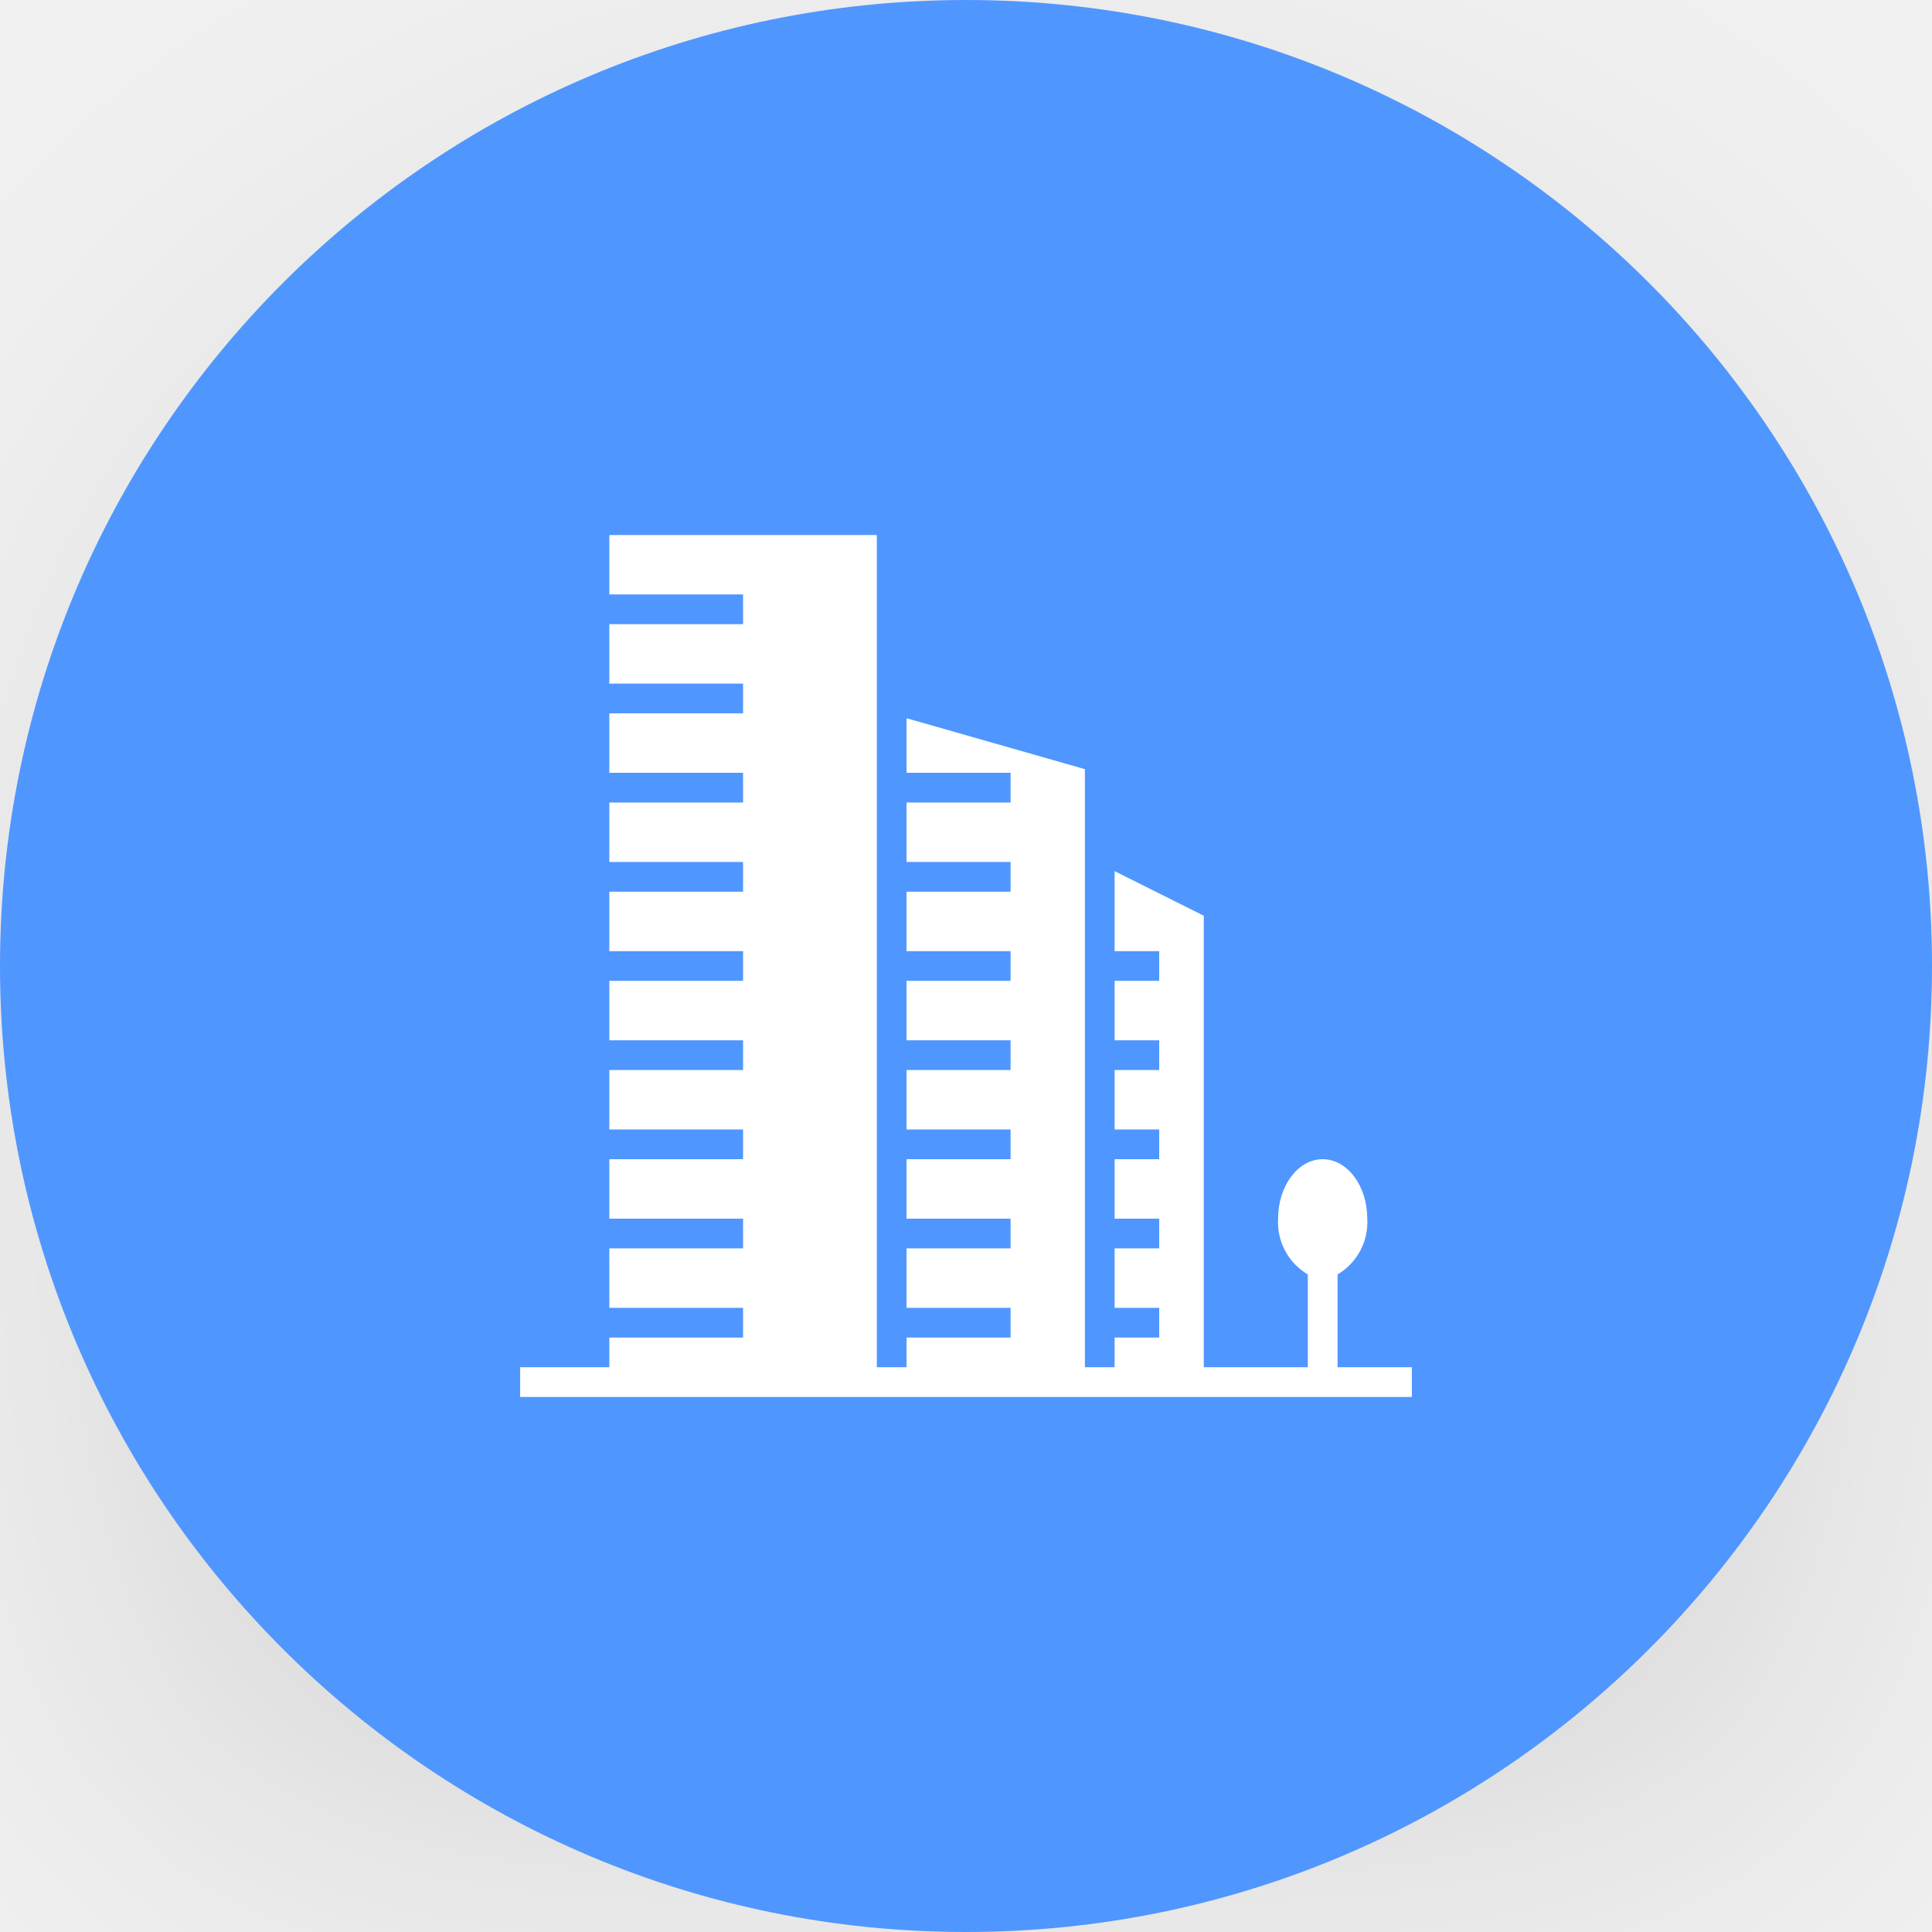
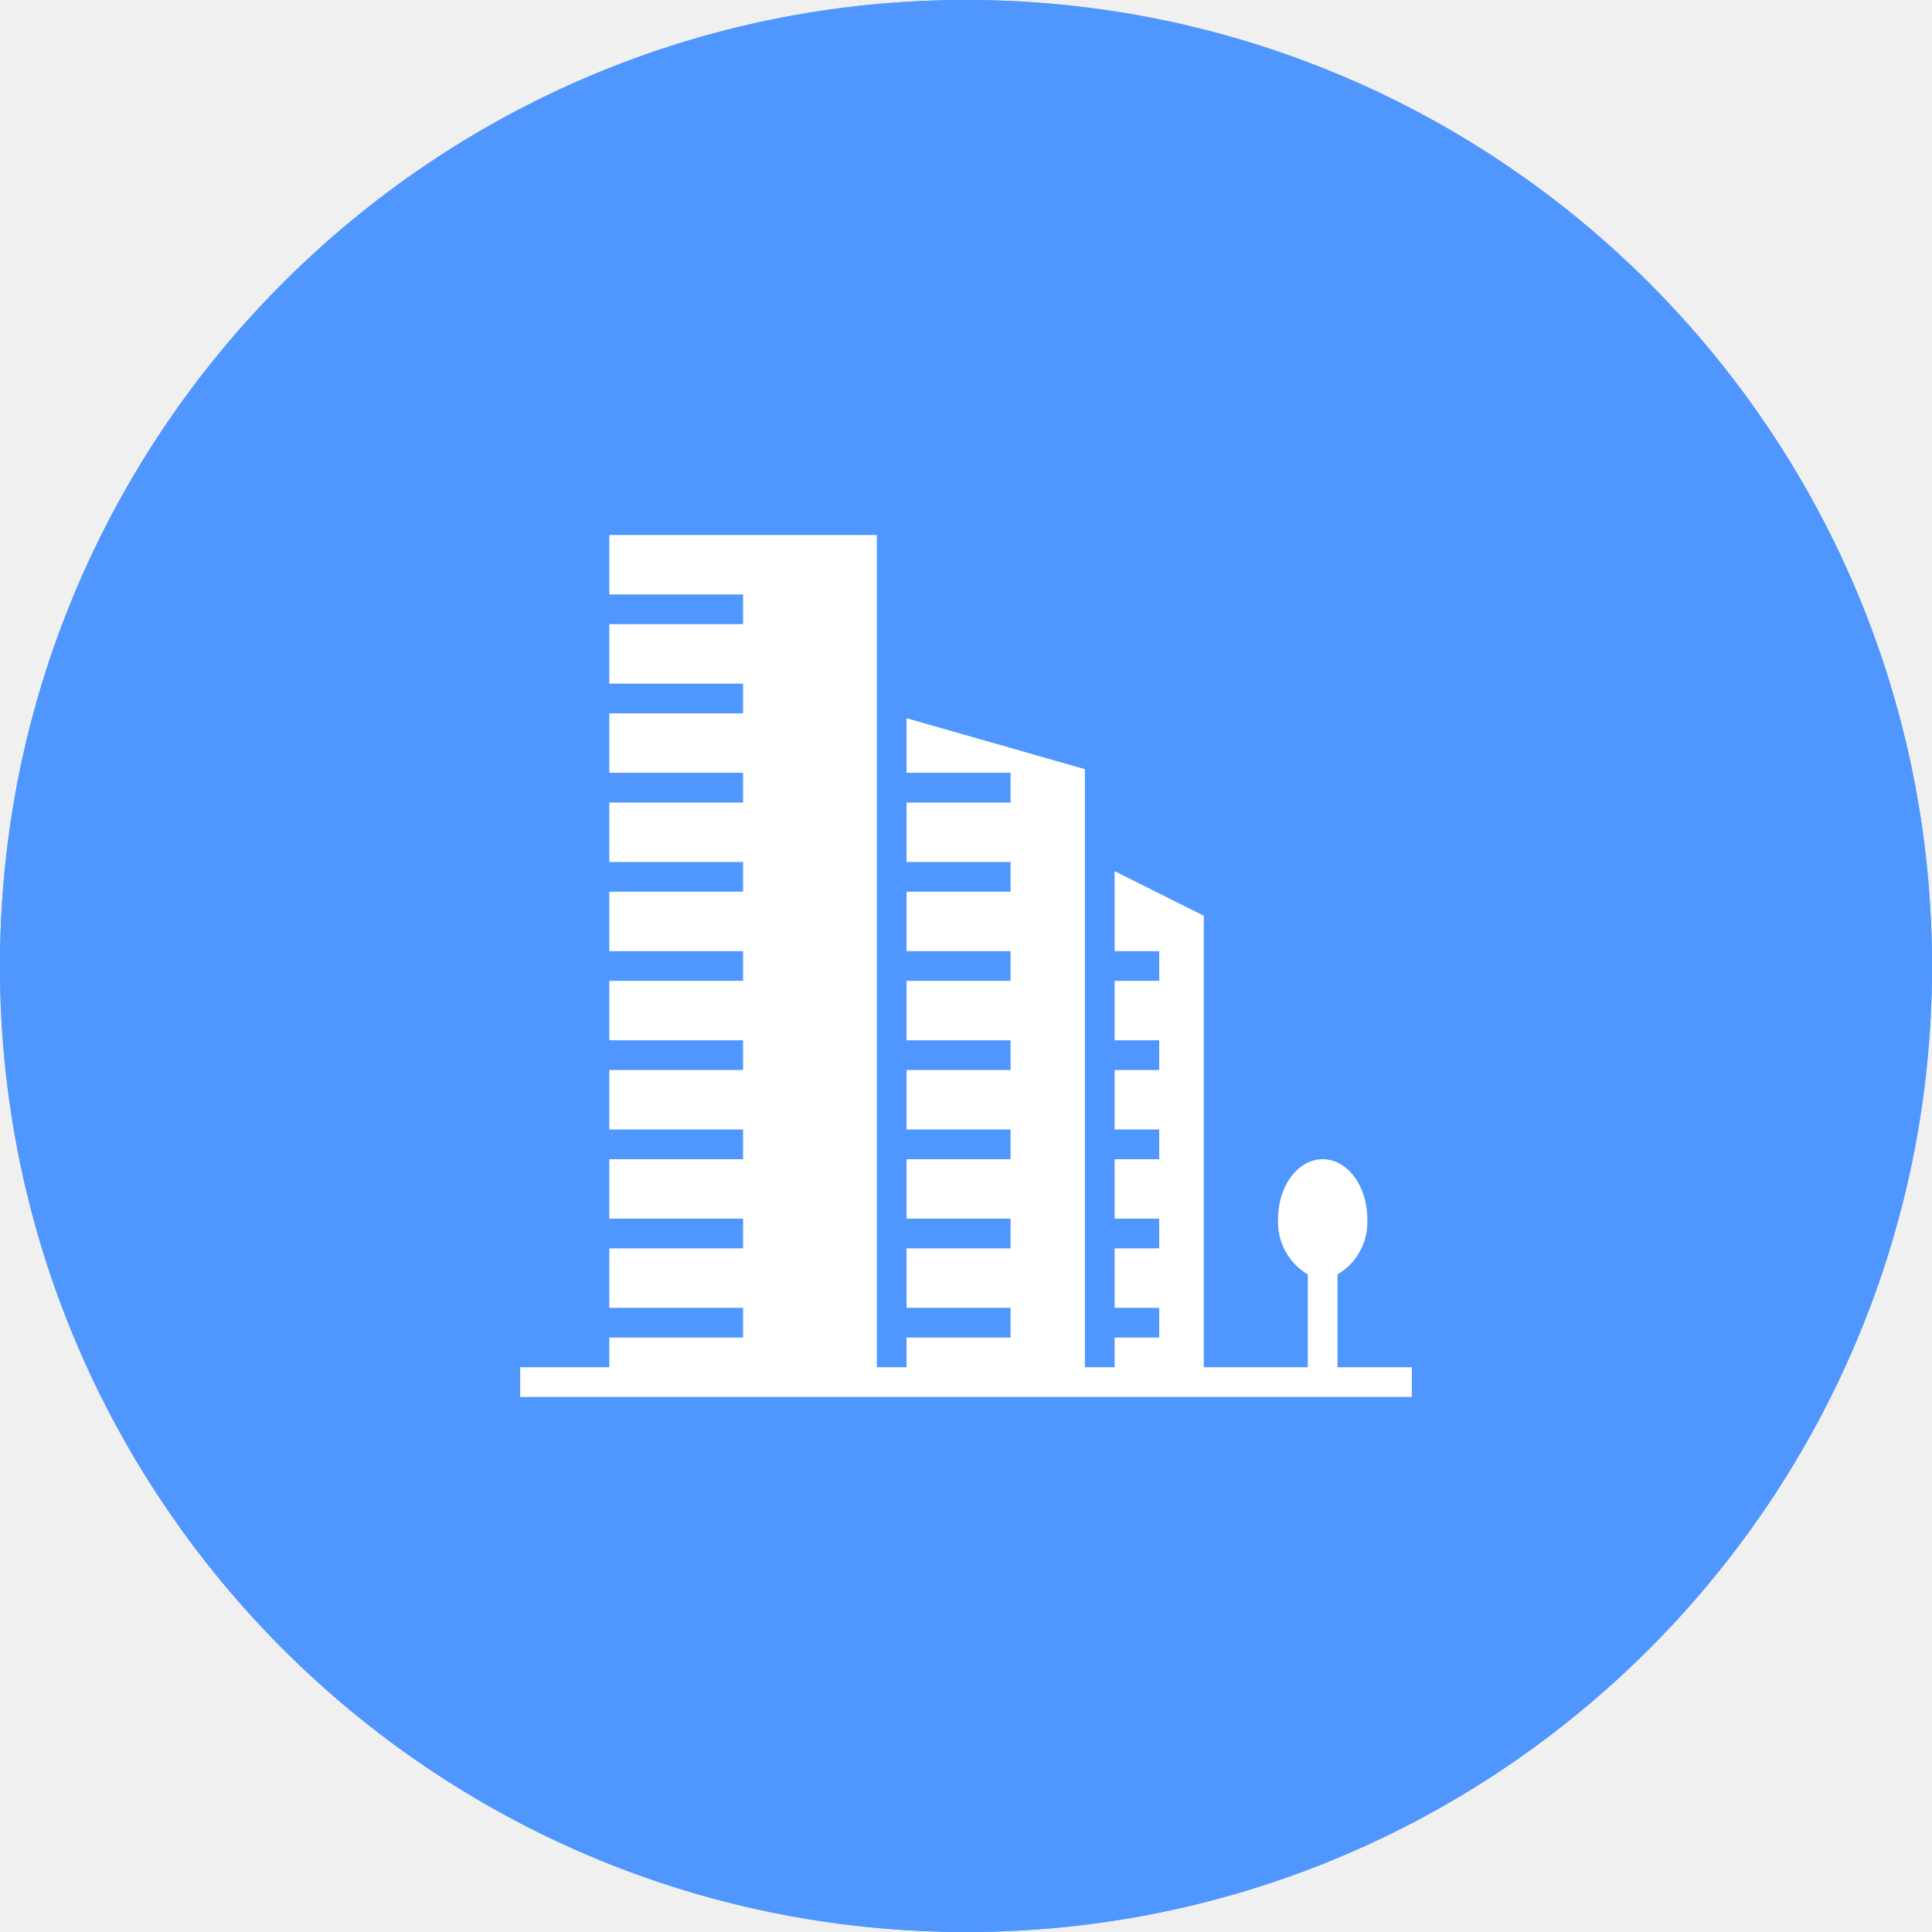
<svg xmlns="http://www.w3.org/2000/svg" width="52px" height="52px" viewBox="0 0 52 52" fill="none">
  <g filter="url(#filter0_d_2_2536)" transform="matrix(1, 0, 0, 1, -15, -10)">
    <circle cx="41" cy="36" r="26" fill="#5096FF" />
  </g>
  <path d="M 36 36.8 L 36 34.302 C 36.527 33.991 36.836 33.411 36.8 32.8 C 36.8 31.916 36.263 31.2 35.6 31.2 C 34.937 31.2 34.4 31.916 34.4 32.8 C 34.364 33.411 34.673 33.991 35.2 34.302 L 35.2 36.8 L 32.4 36.8 L 32.4 24.647 L 30 23.447 L 30 25.6 L 31.2 25.6 L 31.2 26.4 L 30 26.4 L 30 28 L 31.2 28 L 31.2 28.8 L 30 28.8 L 30 30.4 L 31.2 30.4 L 31.2 31.2 L 30 31.2 L 30 32.8 L 31.2 32.8 L 31.2 33.6 L 30 33.6 L 30 35.2 L 31.2 35.2 L 31.2 36 L 30 36 L 30 36.8 L 29.2 36.8 L 29.2 20.702 L 24.4 19.331 L 24.4 20.8 L 27.2 20.8 L 27.2 21.6 L 24.4 21.6 L 24.4 23.2 L 27.2 23.2 L 27.2 24 L 24.4 24 L 24.4 25.6 L 27.2 25.6 L 27.2 26.4 L 24.4 26.4 L 24.4 28 L 27.2 28 L 27.2 28.8 L 24.4 28.8 L 24.4 30.4 L 27.2 30.4 L 27.2 31.2 L 24.4 31.2 L 24.4 32.8 L 27.2 32.8 L 27.2 33.6 L 24.4 33.6 L 24.4 35.2 L 27.2 35.2 L 27.2 36 L 24.4 36 L 24.4 36.8 L 23.6 36.8 L 23.6 14.4 L 16.4 14.4 L 16.4 16 L 20 16 L 20 16.8 L 16.4 16.8 L 16.4 18.4 L 20 18.4 L 20 19.2 L 16.4 19.2 L 16.4 20.8 L 20 20.8 L 20 21.6 L 16.4 21.6 L 16.4 23.2 L 20 23.2 L 20 24 L 16.4 24 L 16.4 25.6 L 20 25.6 L 20 26.4 L 16.4 26.4 L 16.4 28 L 20 28 L 20 28.8 L 16.4 28.8 L 16.4 30.4 L 20 30.4 L 20 31.2 L 16.4 31.2 L 16.4 32.8 L 20 32.8 L 20 33.6 L 16.4 33.6 L 16.4 35.2 L 20 35.2 L 20 36 L 16.4 36 L 16.4 36.8 L 14 36.8 L 14 37.6 L 38 37.6 L 38 36.8 L 36 36.8 Z" fill="white" />
  <defs>
    <filter id="filter0_d_2_2536" x="0" y="0" width="82" height="82" filterUnits="userSpaceOnUse" color-interpolation-filters="sRGB">
-       <feFlood flood-opacity="0" result="BackgroundImageFix" />
-       <feColorMatrix in="SourceAlpha" type="matrix" values="0 0 0 0 0 0 0 0 0 0 0 0 0 0 0 0 0 0 127 0" result="hardAlpha" />
-       <feOffset dy="5" />
-       <feGaussianBlur stdDeviation="7.5" />
-       <feColorMatrix type="matrix" values="0 0 0 0 0 0 0 0 0 0 0 0 0 0 0 0 0 0 0.1 0" />
-       <feBlend mode="normal" in2="BackgroundImageFix" result="effect1_dropShadow_2_2536" />
      <feBlend mode="normal" in="SourceGraphic" in2="effect1_dropShadow_2_2536" result="shape" />
    </filter>
  </defs>
</svg>
